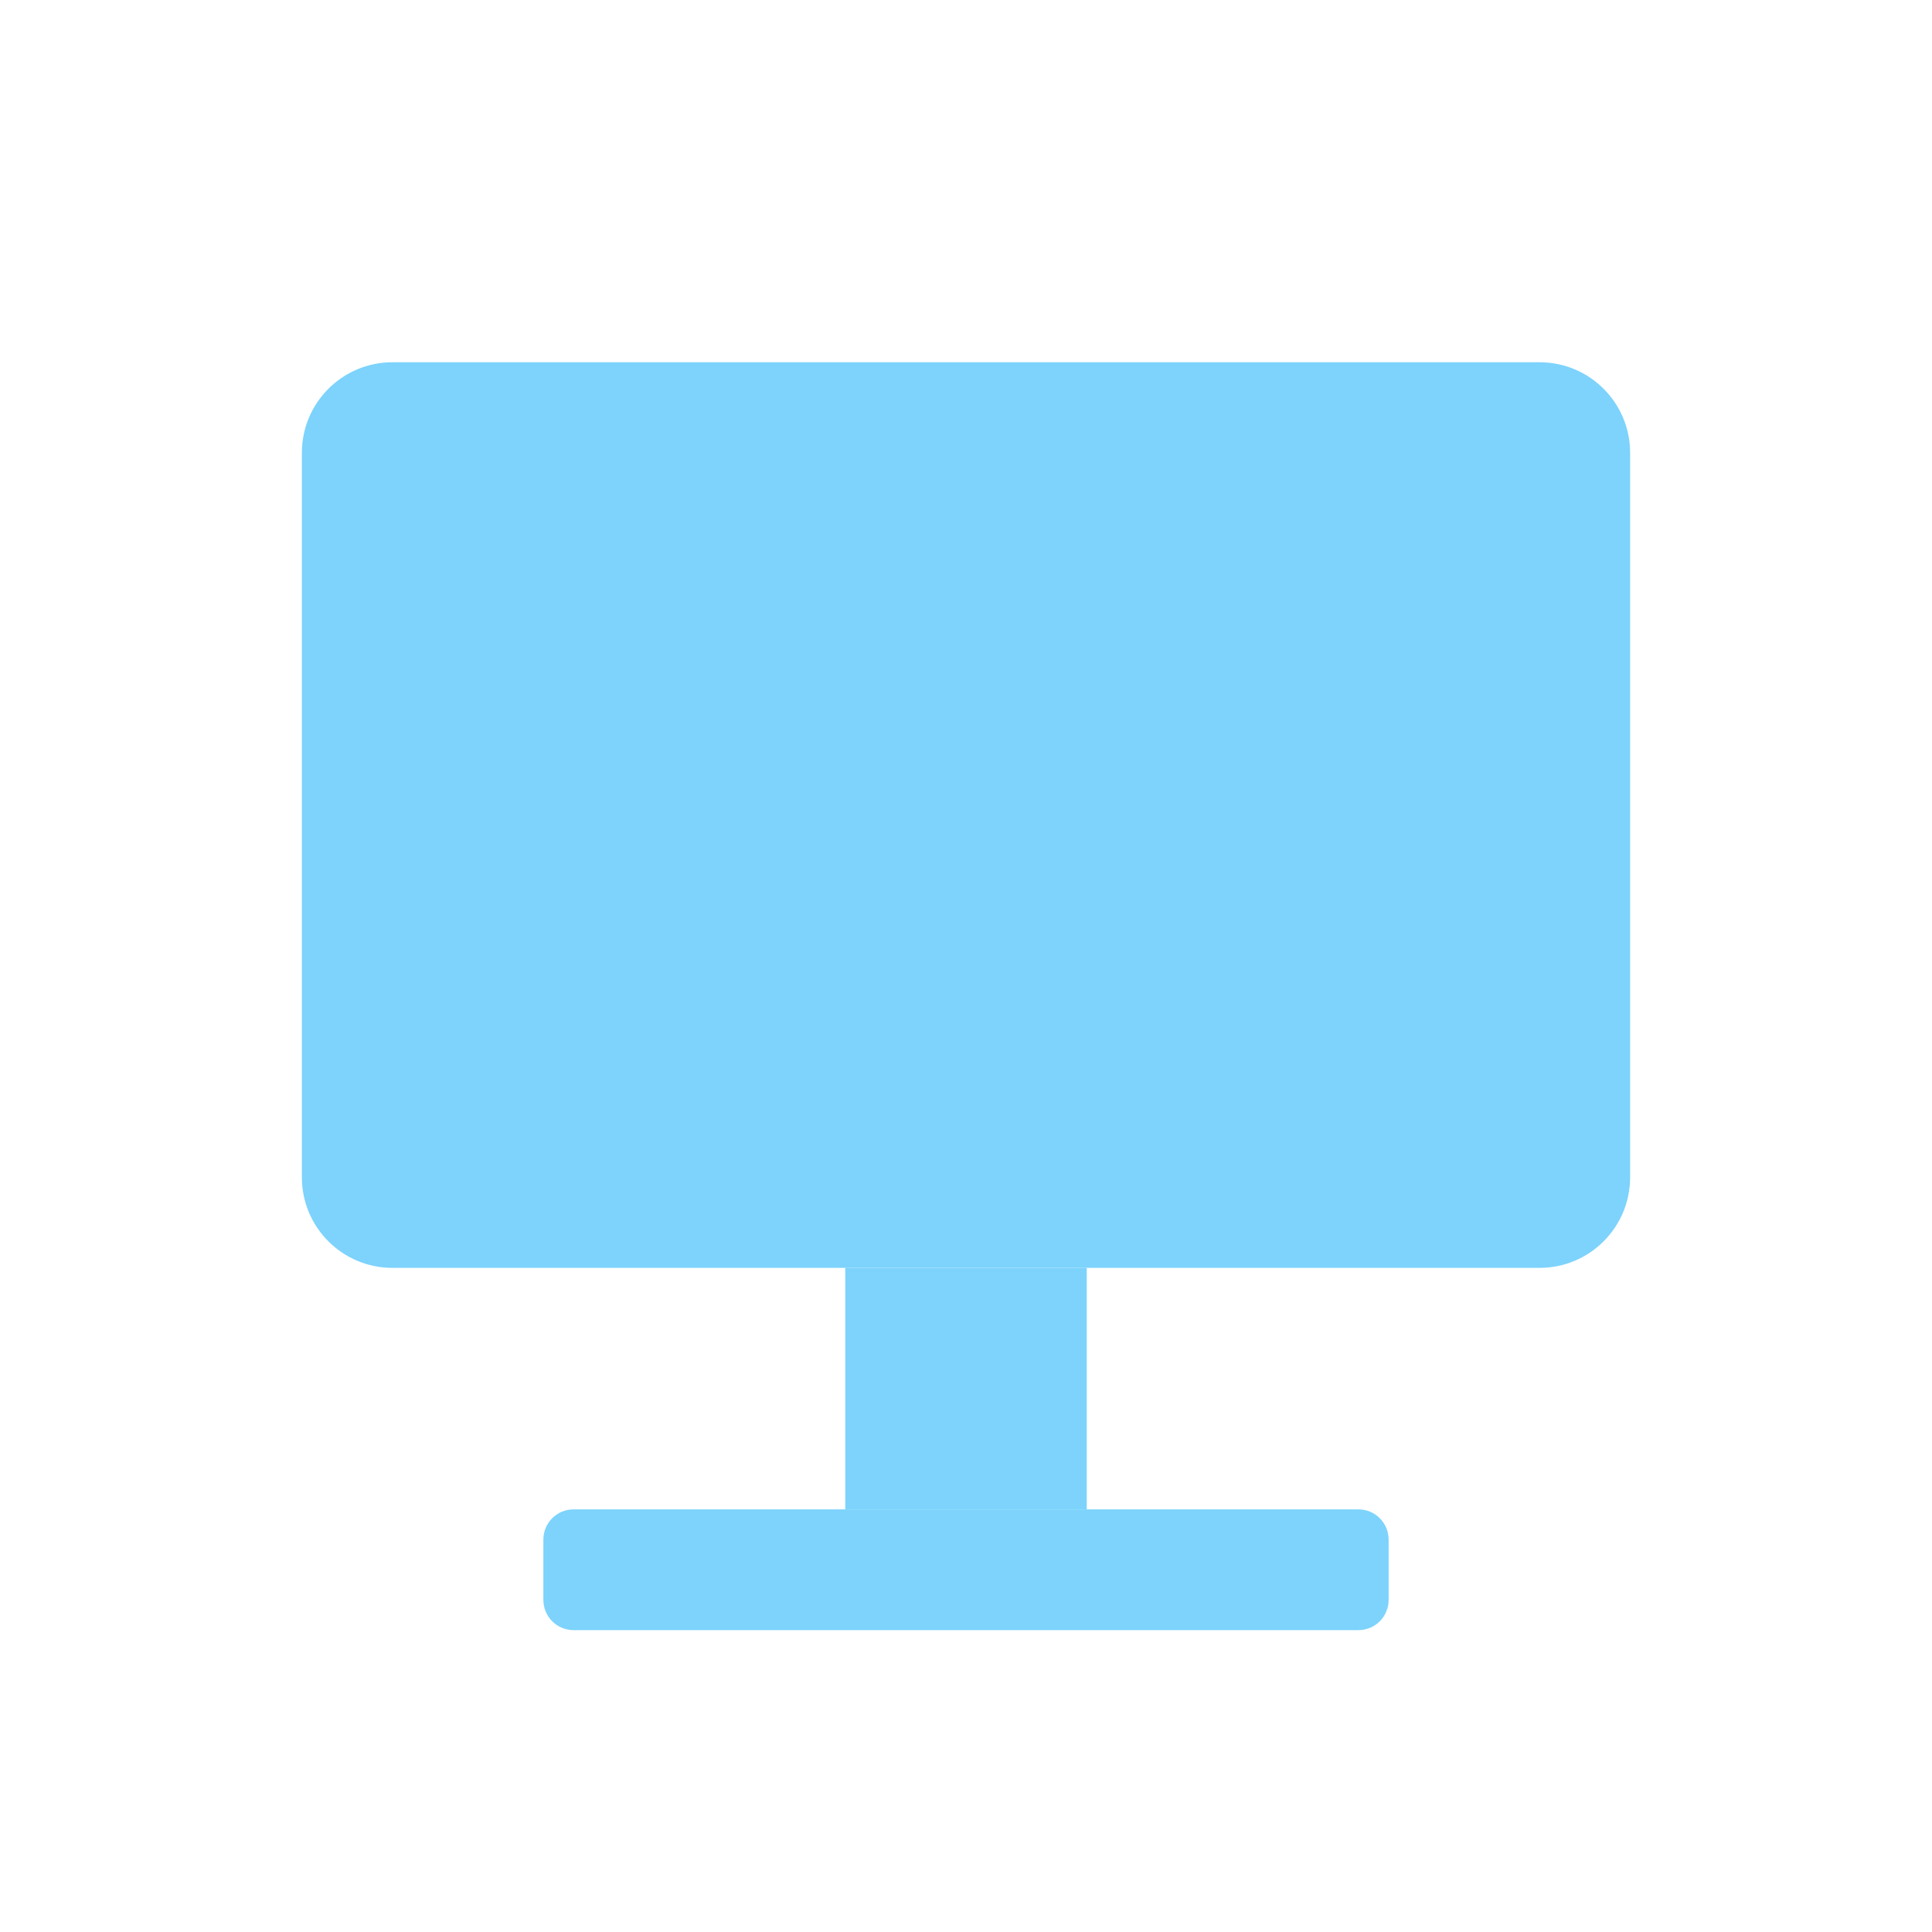
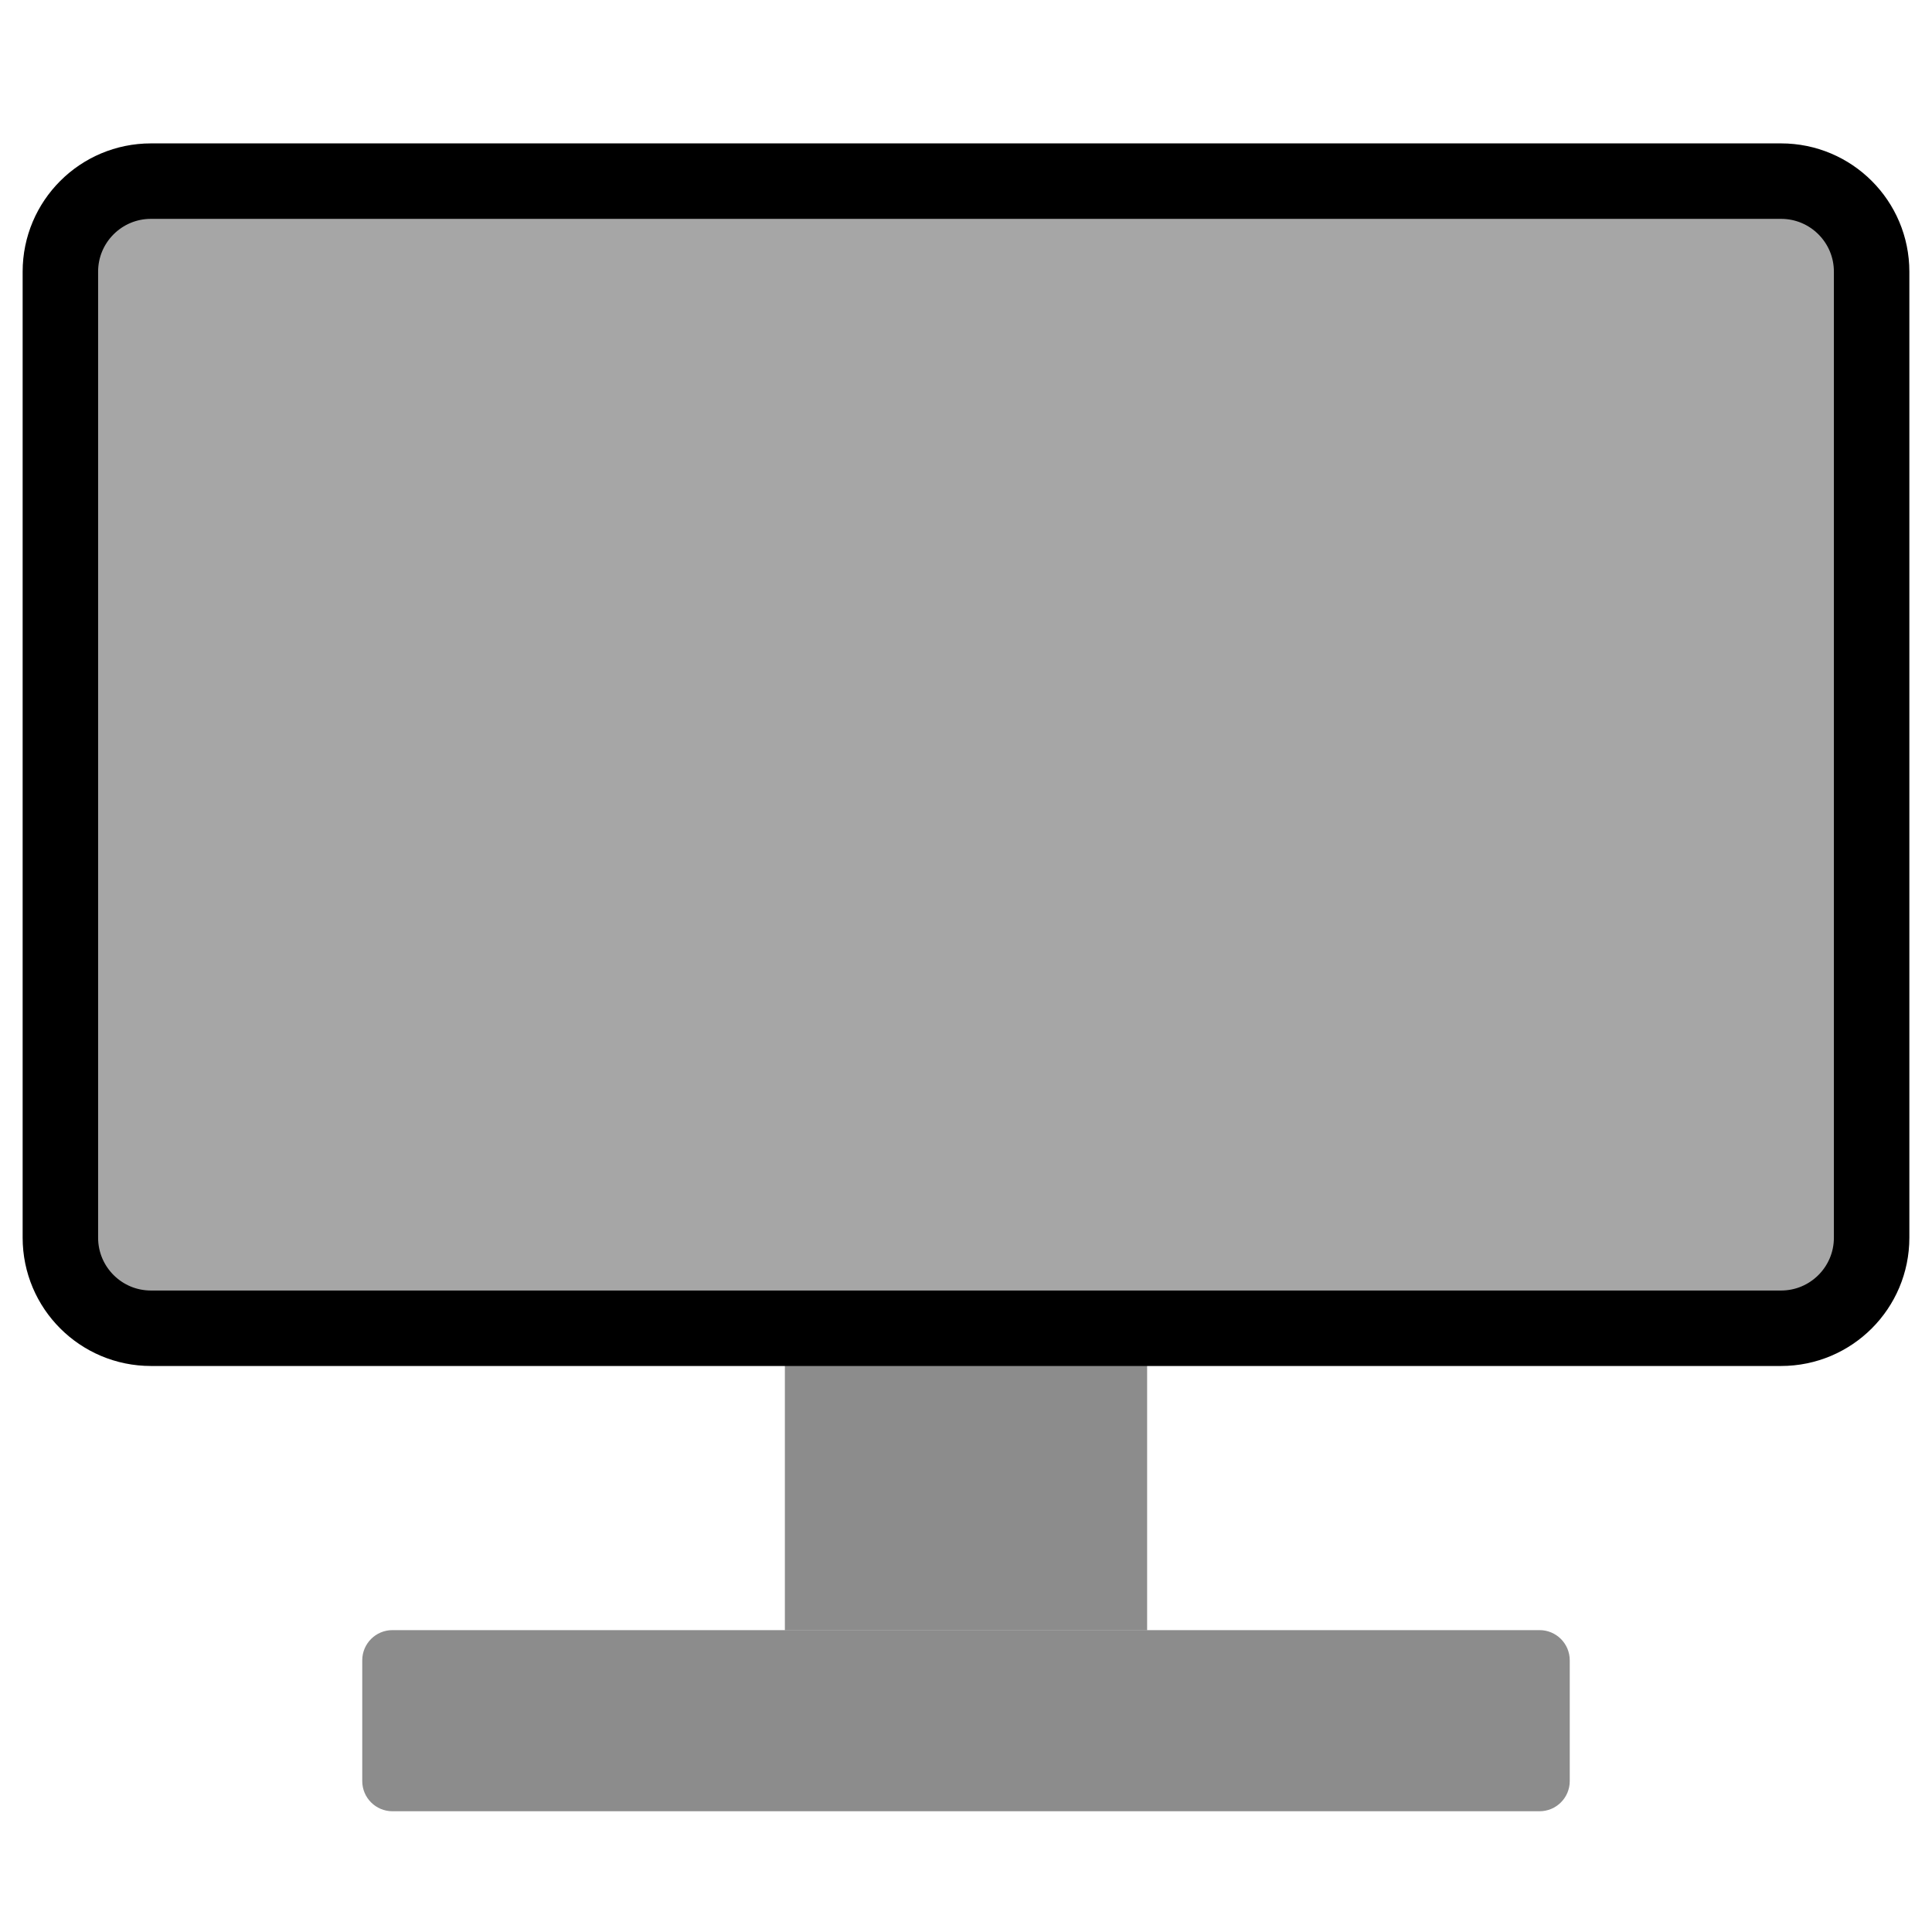
- <svg xmlns="http://www.w3.org/2000/svg" viewBox="0 0 64 64">
-   <rect x="10" y="12" width="44" height="30" rx="3" fill="#7dd3fc" />
-   <rect x="28" y="42" width="8" height="8" fill="#7dd3fc" />
-   <rect x="18" y="50" width="28" height="4" rx="1" fill="#7dd3fc" />
+ <svg xmlns="http://www.w3.org/2000/svg" viewBox="0 0 64 64" fill="none">
+   <rect x="2" y="6" width="60" height="38" rx="3" stroke="currentColor" stroke-width="2.5" fill="currentColor" fill-opacity="0.35" />
+   <rect x="26" y="44" width="12" height="10" fill="currentColor" fill-opacity="0.45" />
+   <rect x="12" y="54" width="40" height="6" rx="1" fill="currentColor" fill-opacity="0.45" />
</svg>
